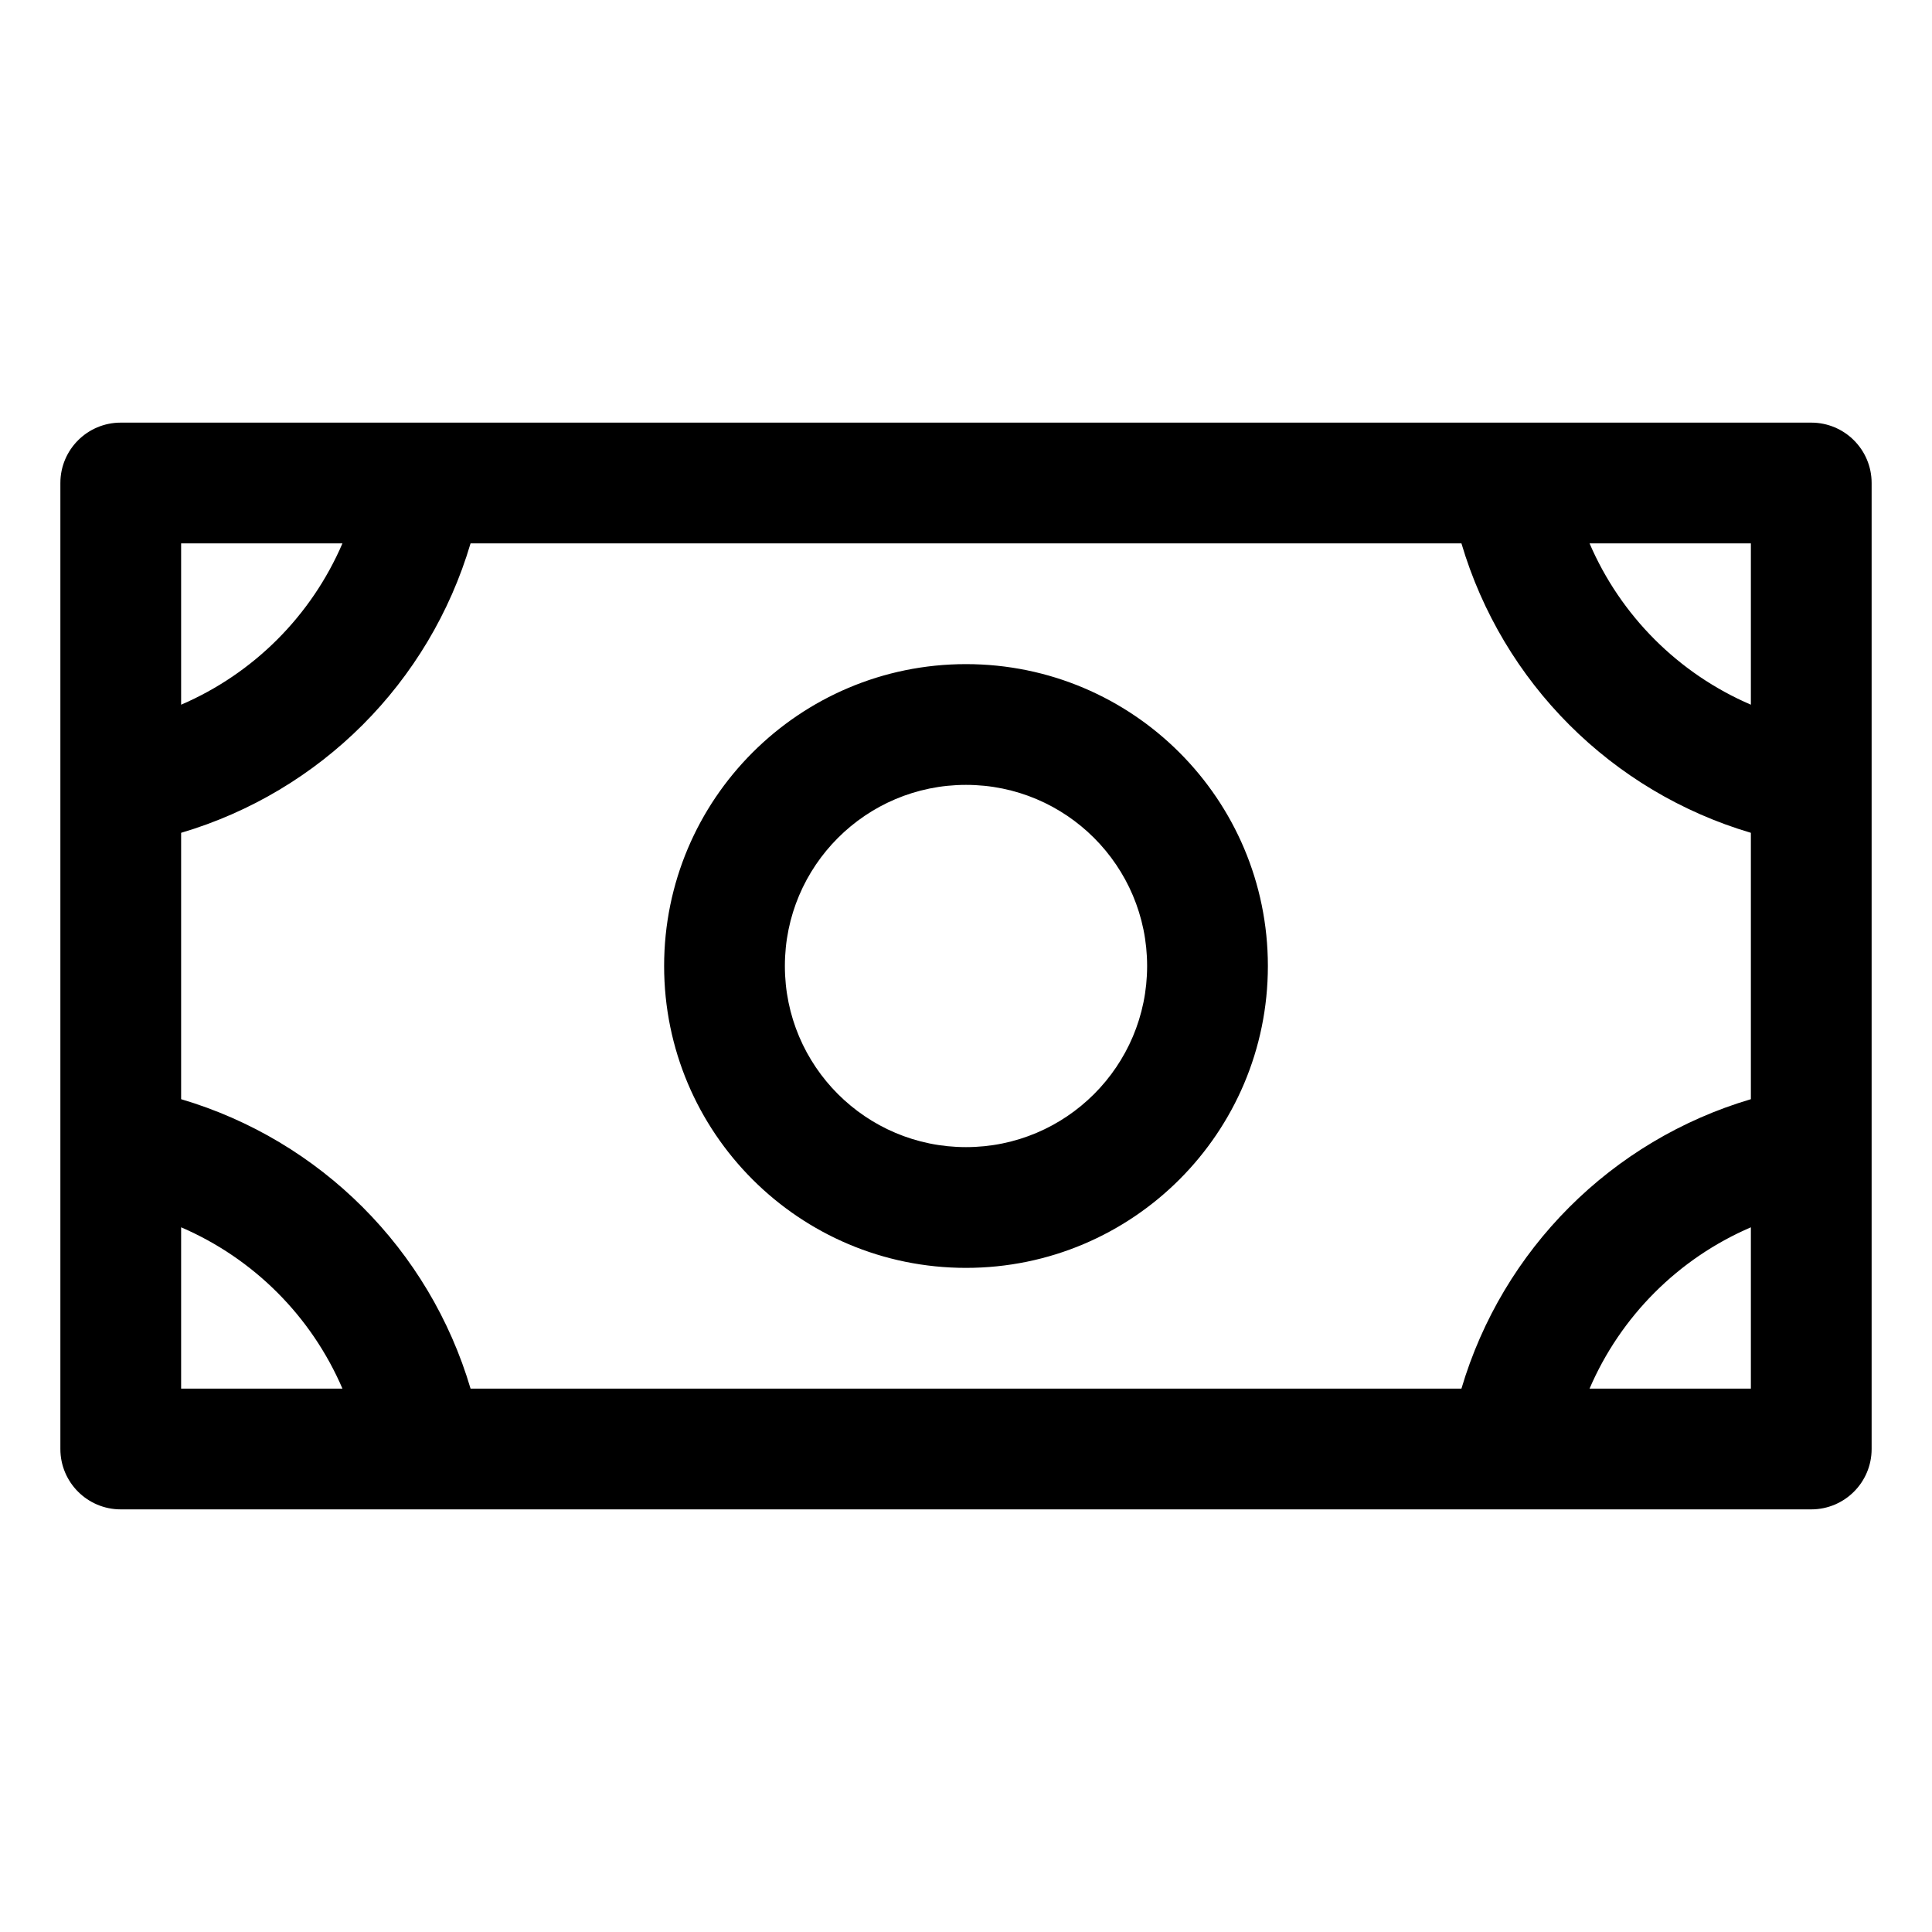
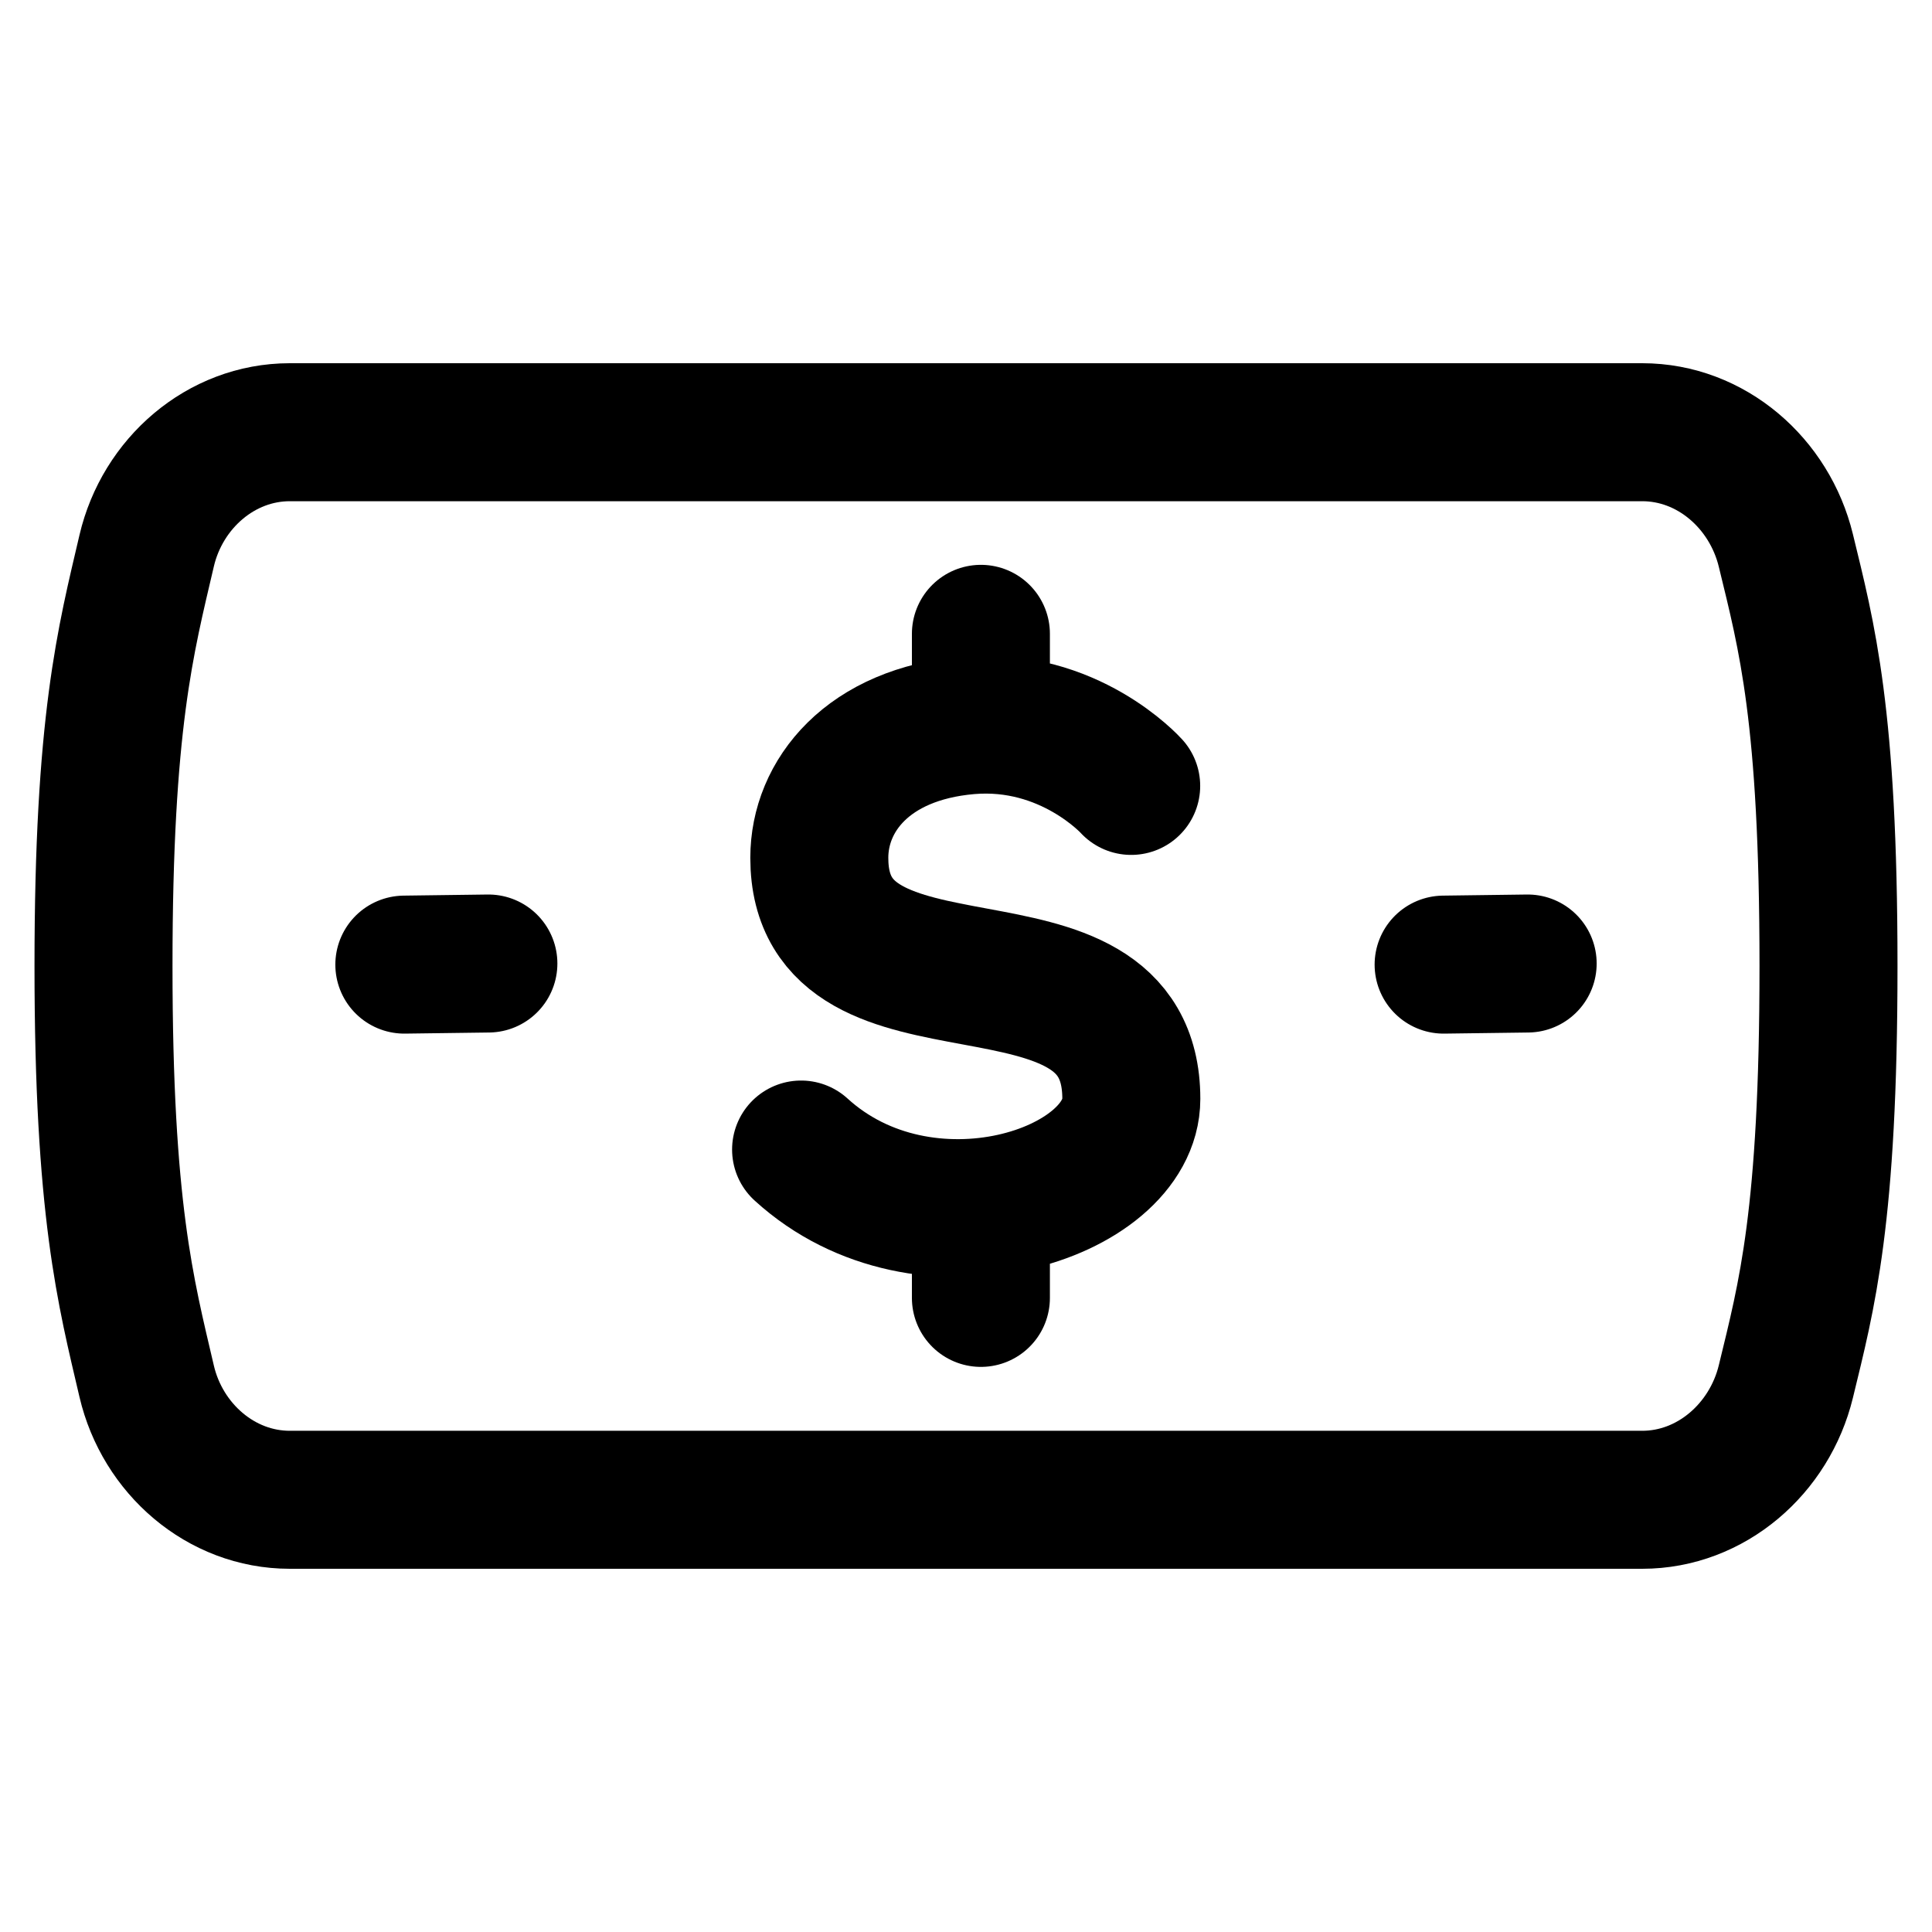
- <svg xmlns="http://www.w3.org/2000/svg" viewBox="0 0 16 16" fill="#000000" id="Money--Streamline-Phosphor" height="16" width="16">
-   <path d="M8 5.5a2.5 2.5 0 1 0 2.5 2.5 2.5 2.5 0 0 0 -2.5 -2.5Zm0 4a1.5 1.5 0 1 1 1.5 -1.5 1.5 1.5 0 0 1 -1.5 1.5Zm7 -6H1a0.5 0.5 0 0 0 -0.5 0.5v8a0.5 0.5 0 0 0 0.5 0.5h14a0.5 0.5 0 0 0 0.5 -0.5V4a0.5 0.5 0 0 0 -0.5 -0.5Zm-2.897 8H3.897A3.549 3.549 0 0 0 1.5 9.103v-2.206A3.549 3.549 0 0 0 3.897 4.5h8.206A3.549 3.549 0 0 0 14.5 6.897v2.206A3.549 3.549 0 0 0 12.103 11.5ZM14.5 5.836A2.551 2.551 0 0 1 13.164 4.5H14.5ZM2.836 4.5A2.551 2.551 0 0 1 1.5 5.836V4.5ZM1.5 10.164A2.551 2.551 0 0 1 2.836 11.5H1.5ZM13.164 11.5A2.551 2.551 0 0 1 14.5 10.164V11.5Z" stroke-width="0.062" />
+ <svg xmlns="http://www.w3.org/2000/svg" fill="none" viewBox="0 0 14 14" id="Bill-Dollar-2--Streamline-Flex" height="14" width="14">
+   <g id="bill-dollar-2--currency-billing-payment-finance-cash-bill-money-accounting-dollar">
+     <path id="Intersect" stroke="currentColor" stroke-linecap="round" stroke-linejoin="round" d="M1.063 10.01c0.114 0.487 0.537 0.858 1.037 0.858H11.9c0.5 0 0.923 -0.371 1.041 -0.857 0.151 -0.622 0.309 -1.191 0.309 -3.011 0 -1.82 -0.158 -2.389 -0.309 -3.011 -0.118 -0.486 -0.54 -0.857 -1.041 -0.857l-9.8 0c-0.5 0 -0.923 0.371 -1.037 0.858C0.911 4.641 0.75 5.235 0.75 7s0.161 2.359 0.313 3.01Z" stroke-width="1" />
+     <path id="Vector 6" stroke="currentColor" stroke-linecap="round" stroke-linejoin="round" d="m2.93 6.99 0.609 -0.008" stroke-width="1" />
+     <path id="Vector 7" stroke="currentColor" stroke-linecap="round" stroke-linejoin="round" d="m10.461 6.99 0.609 -0.008" stroke-width="1" />
+     <path id="Vector" stroke="currentColor" stroke-linecap="round" stroke-linejoin="round" d="M8.197 5.695s-0.45 -0.501 -1.179 -0.439c-0.73 0.063 -1.081 0.511 -1.081 0.96 0 1.311 2.261 0.402 2.261 1.747 0 0.693 -1.5 1.182 -2.393 0.367m1.303 -3.737v0.657m0 3.498v0.657" stroke-width="1" />
+   </g>
</svg>
